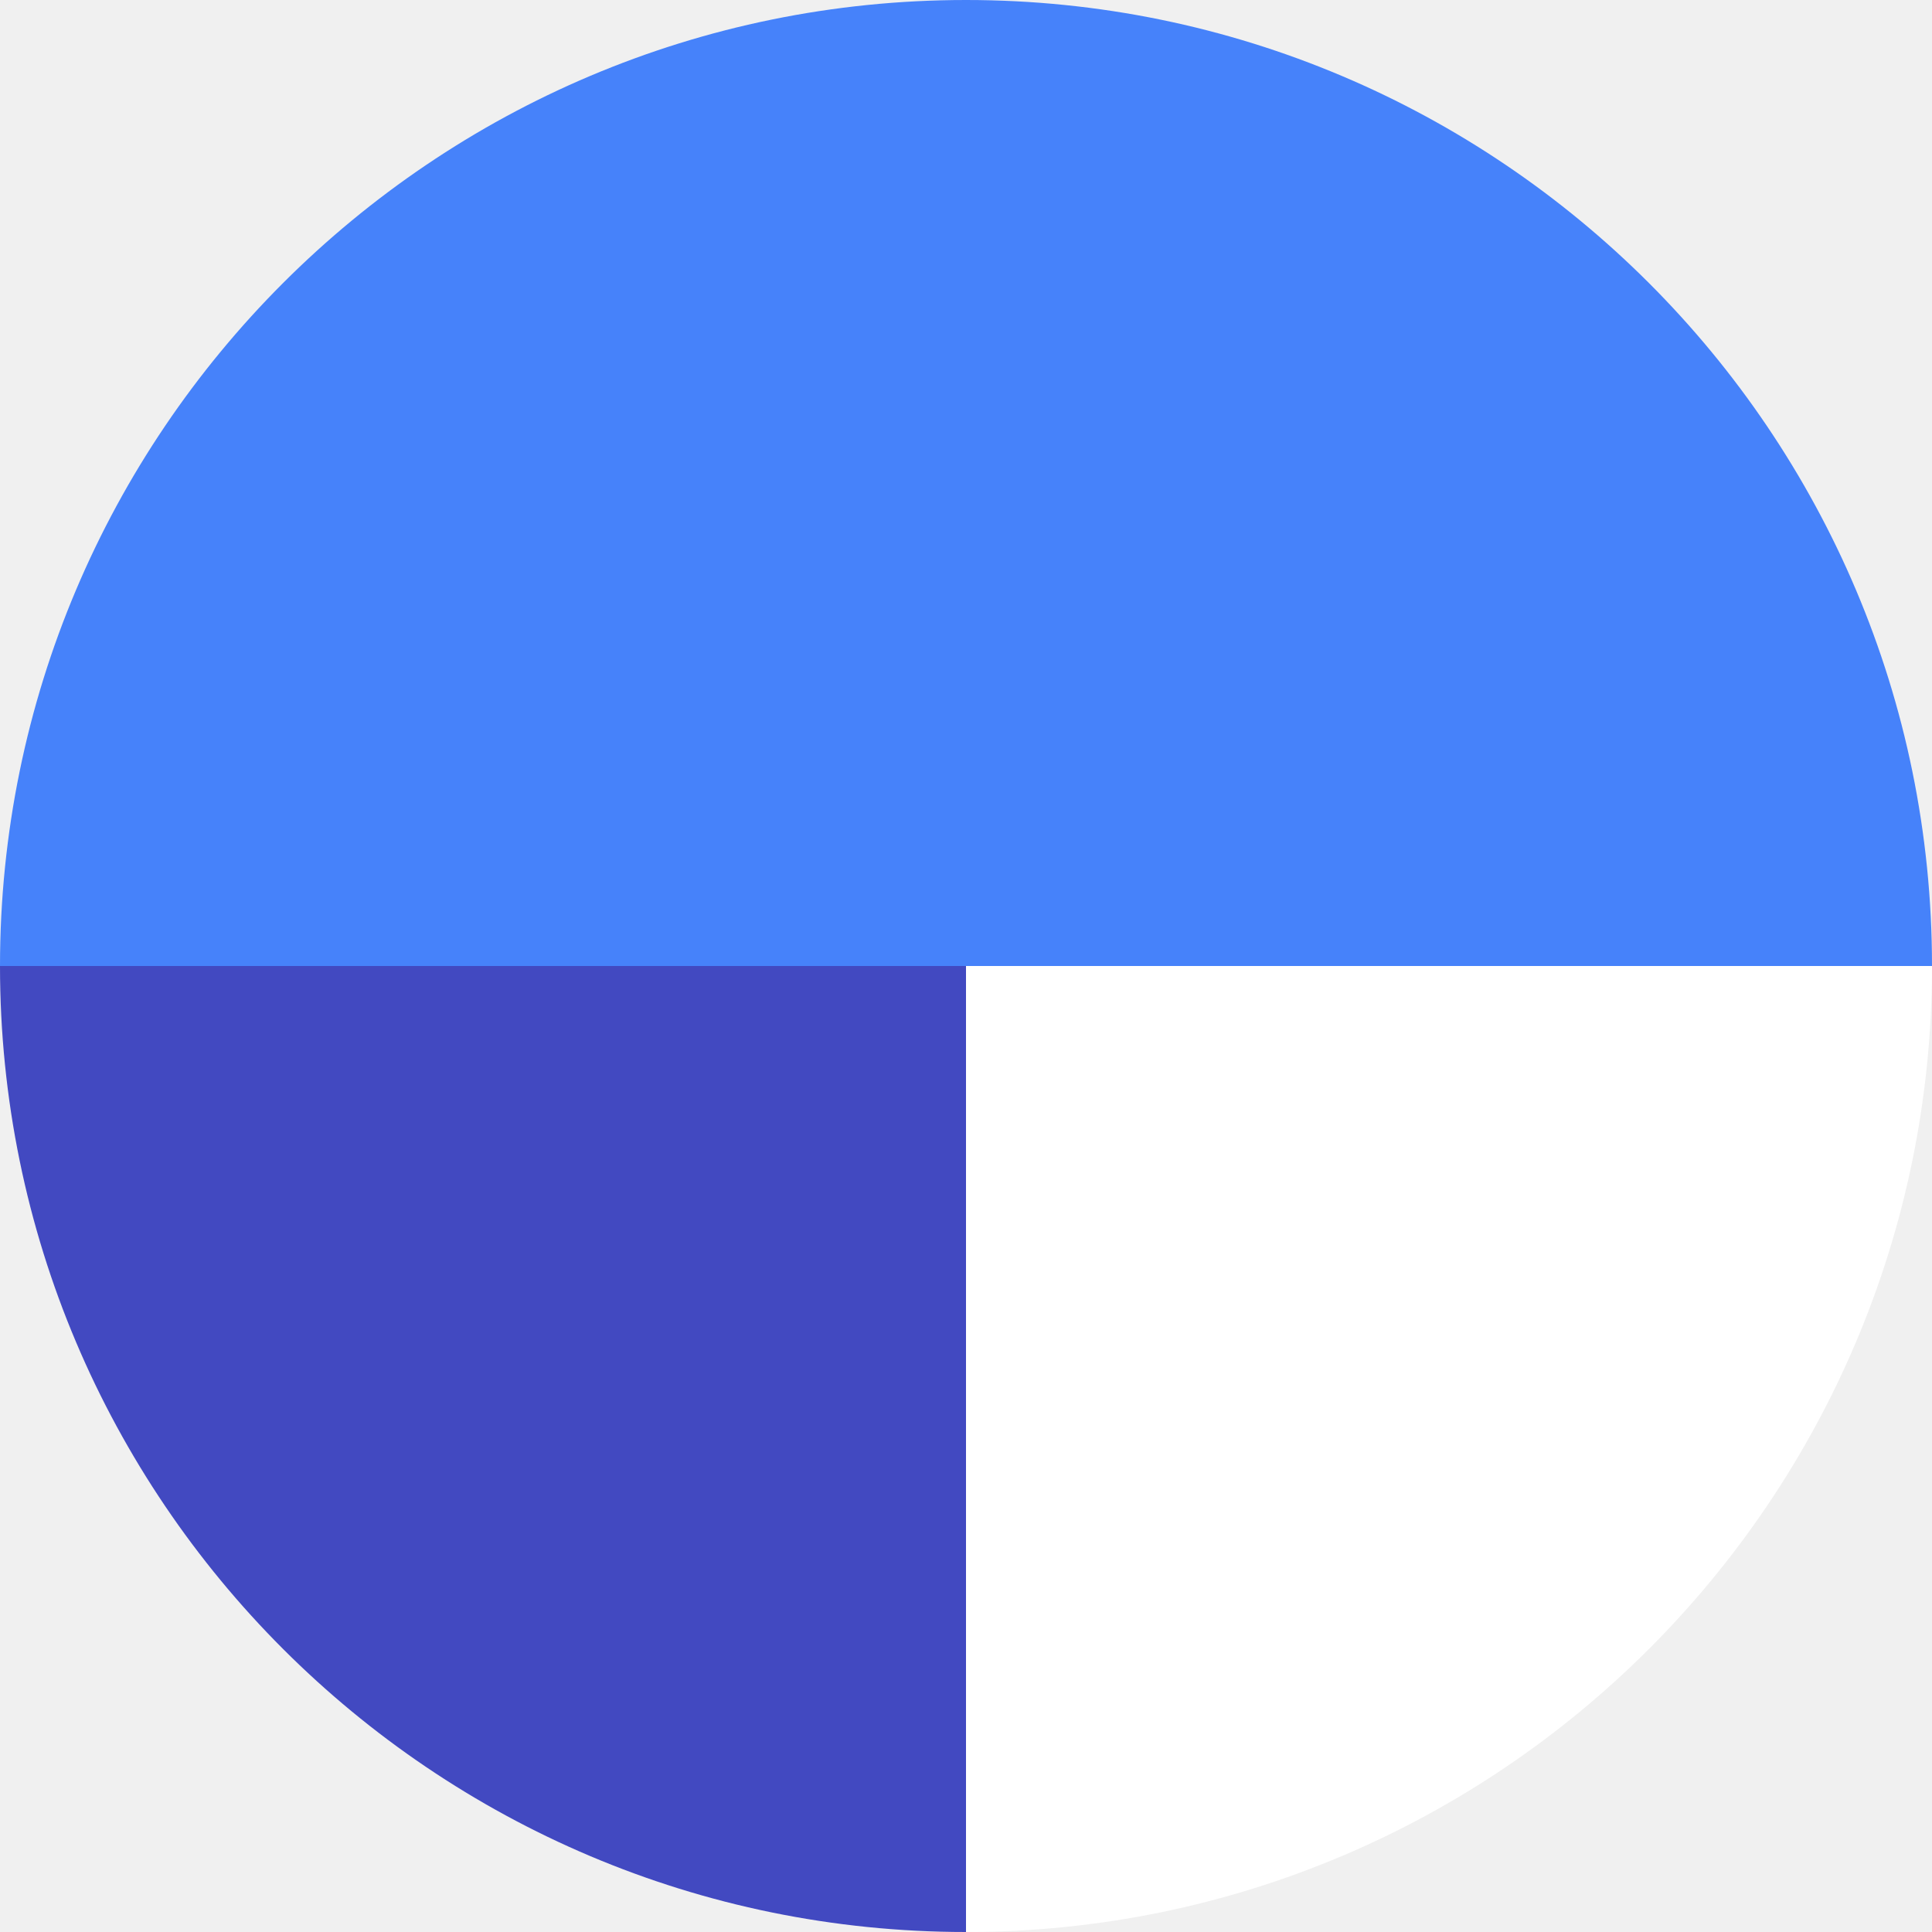
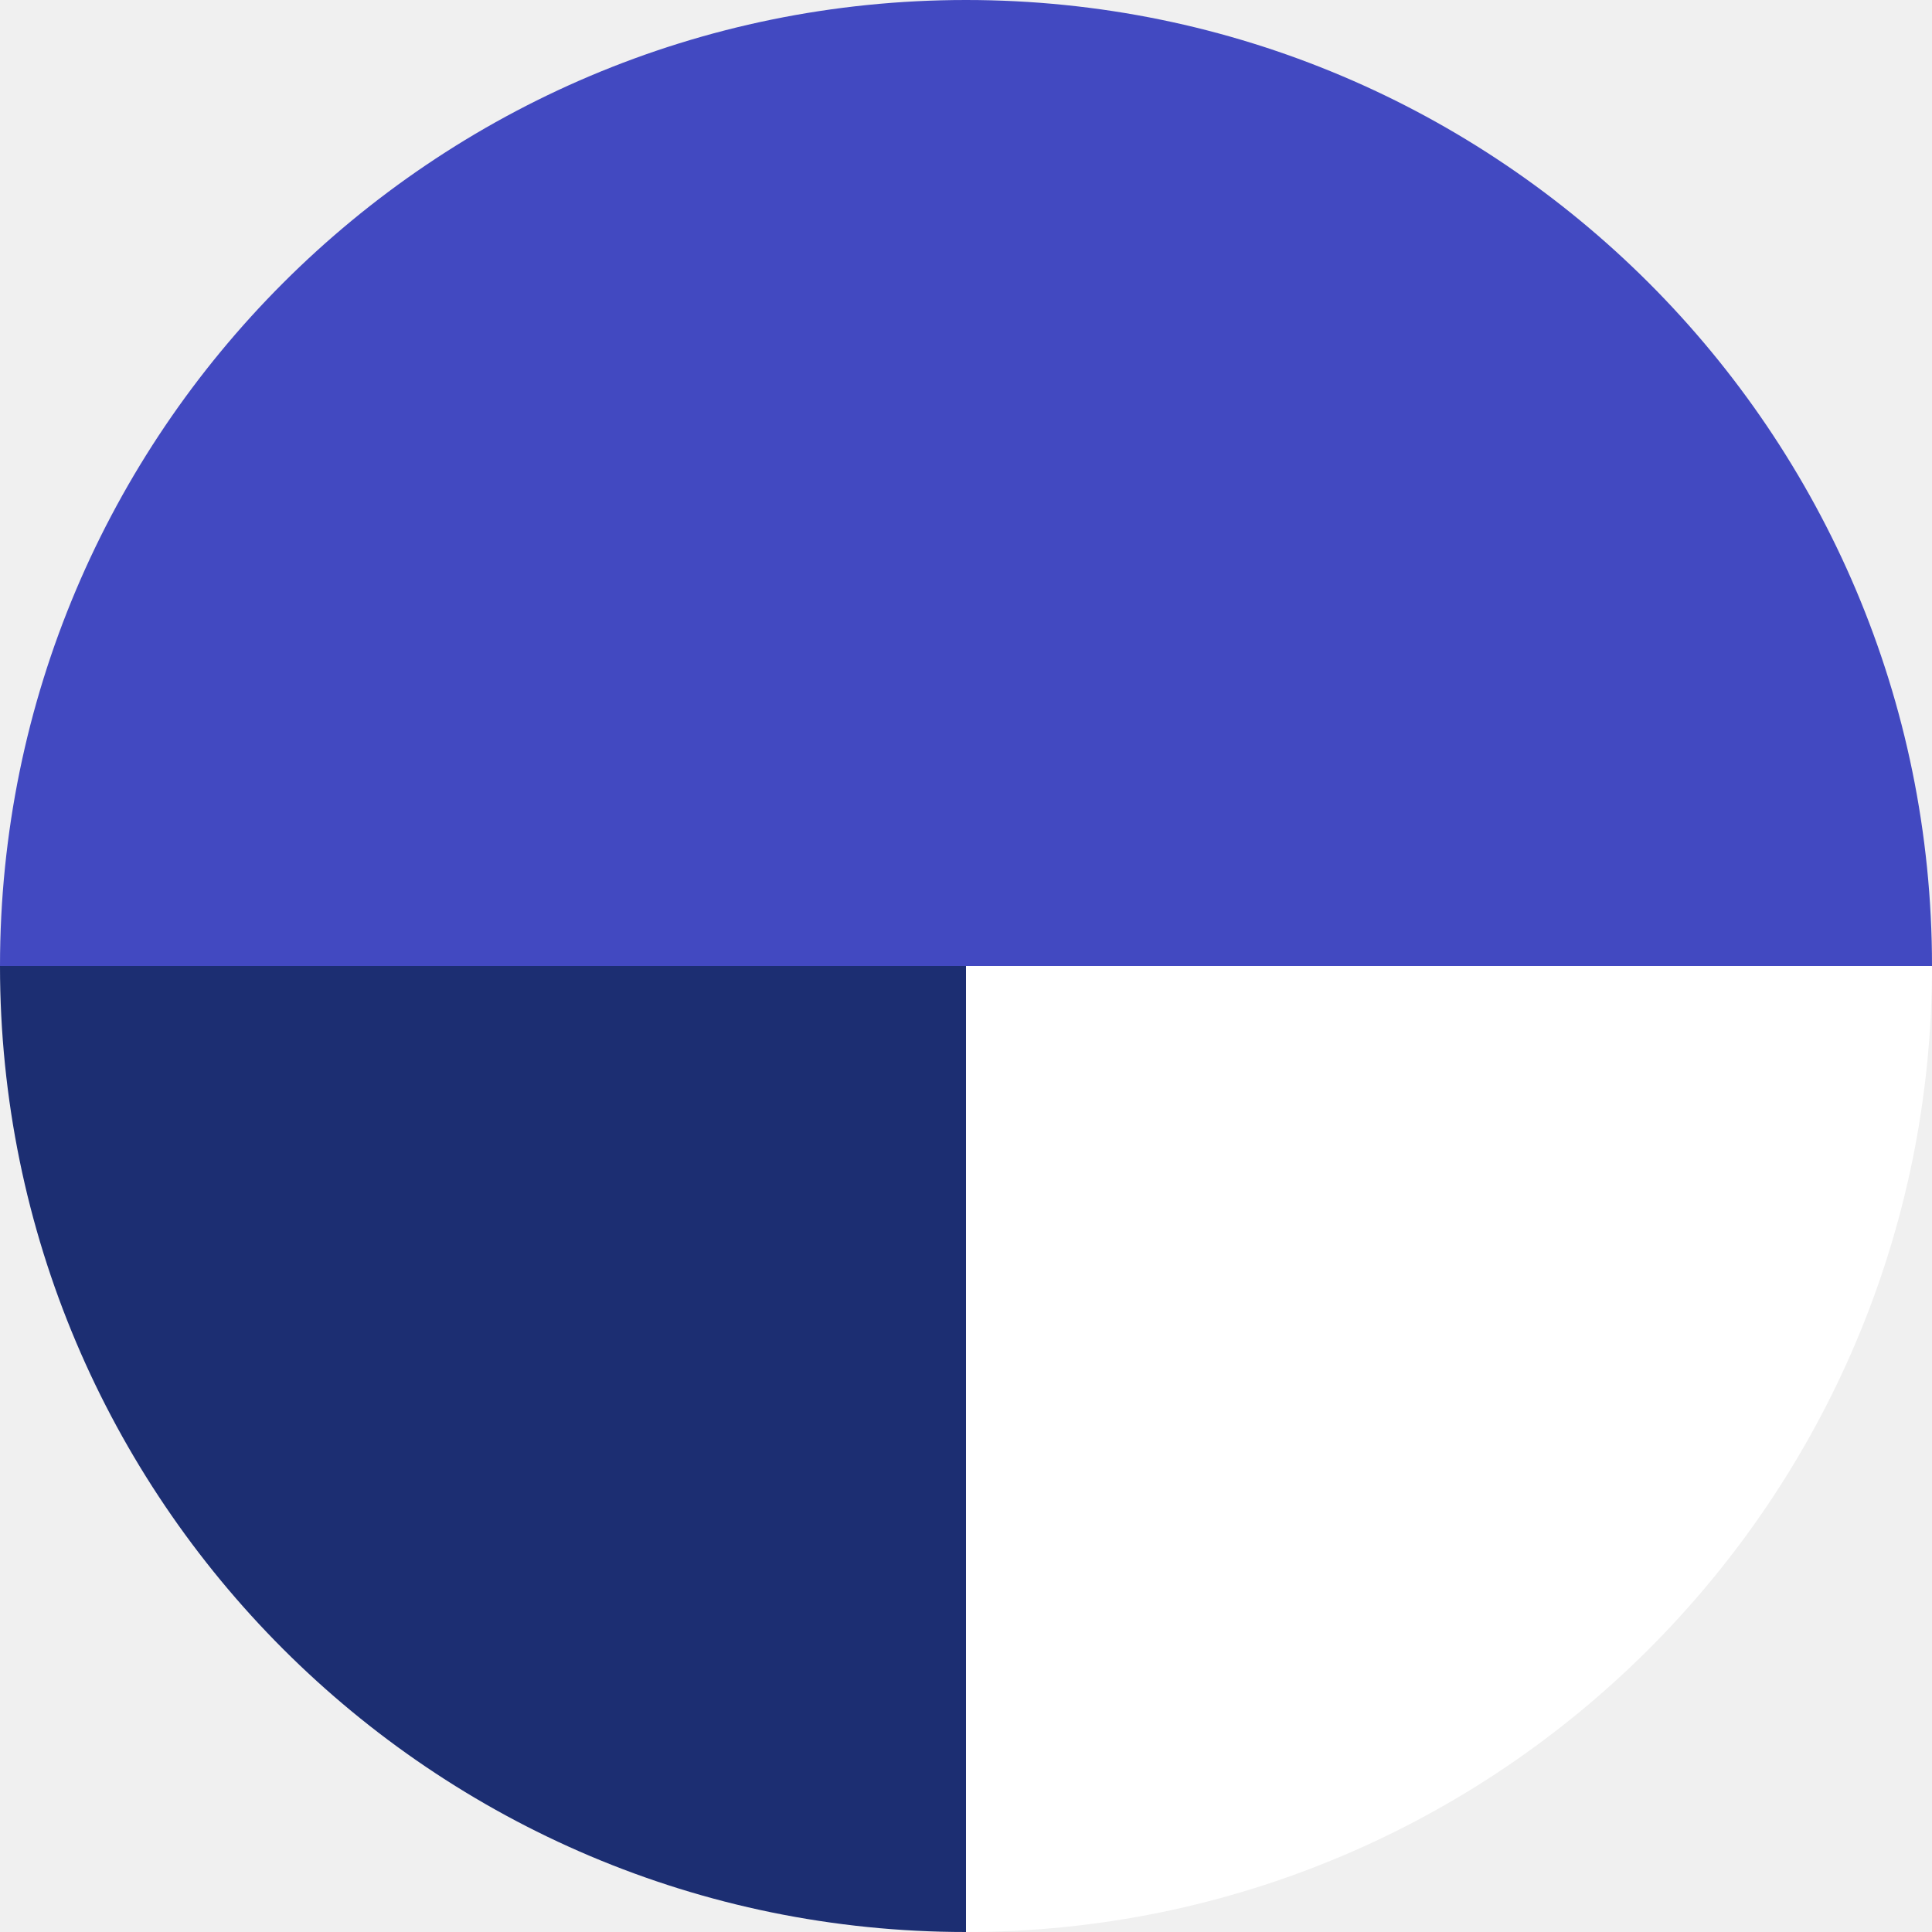
<svg xmlns="http://www.w3.org/2000/svg" version="1.1" id="Layer_1" x="0px" y="0px" viewBox="0 0 100 100" style="enable-background:new 0 0 100 100;" xml:space="preserve">
  <style type="text/css">
- 	.st0{fill:#4249C1;}
- 	.st1{fill:#4682FA;}
+ 	.st0{fill:#1C2E72;}
+ 	.st1{fill:#4249C1;}
	.st2{fill:#FFFFFF;}
</style>
  <path class="st0" d="M0,50L0,50c0,27.6,22.4,50,50,50V50H0z" />
  <path class="st1" d="M50,0C22.4,0,0,22.4,0,50h50h50C100,22.4,77.6,0,50,0z" />
  <path class="st2" d="M50,100L50,100c27.6,0,50-22.4,50-50l0,0H50V100z" />
</svg>
